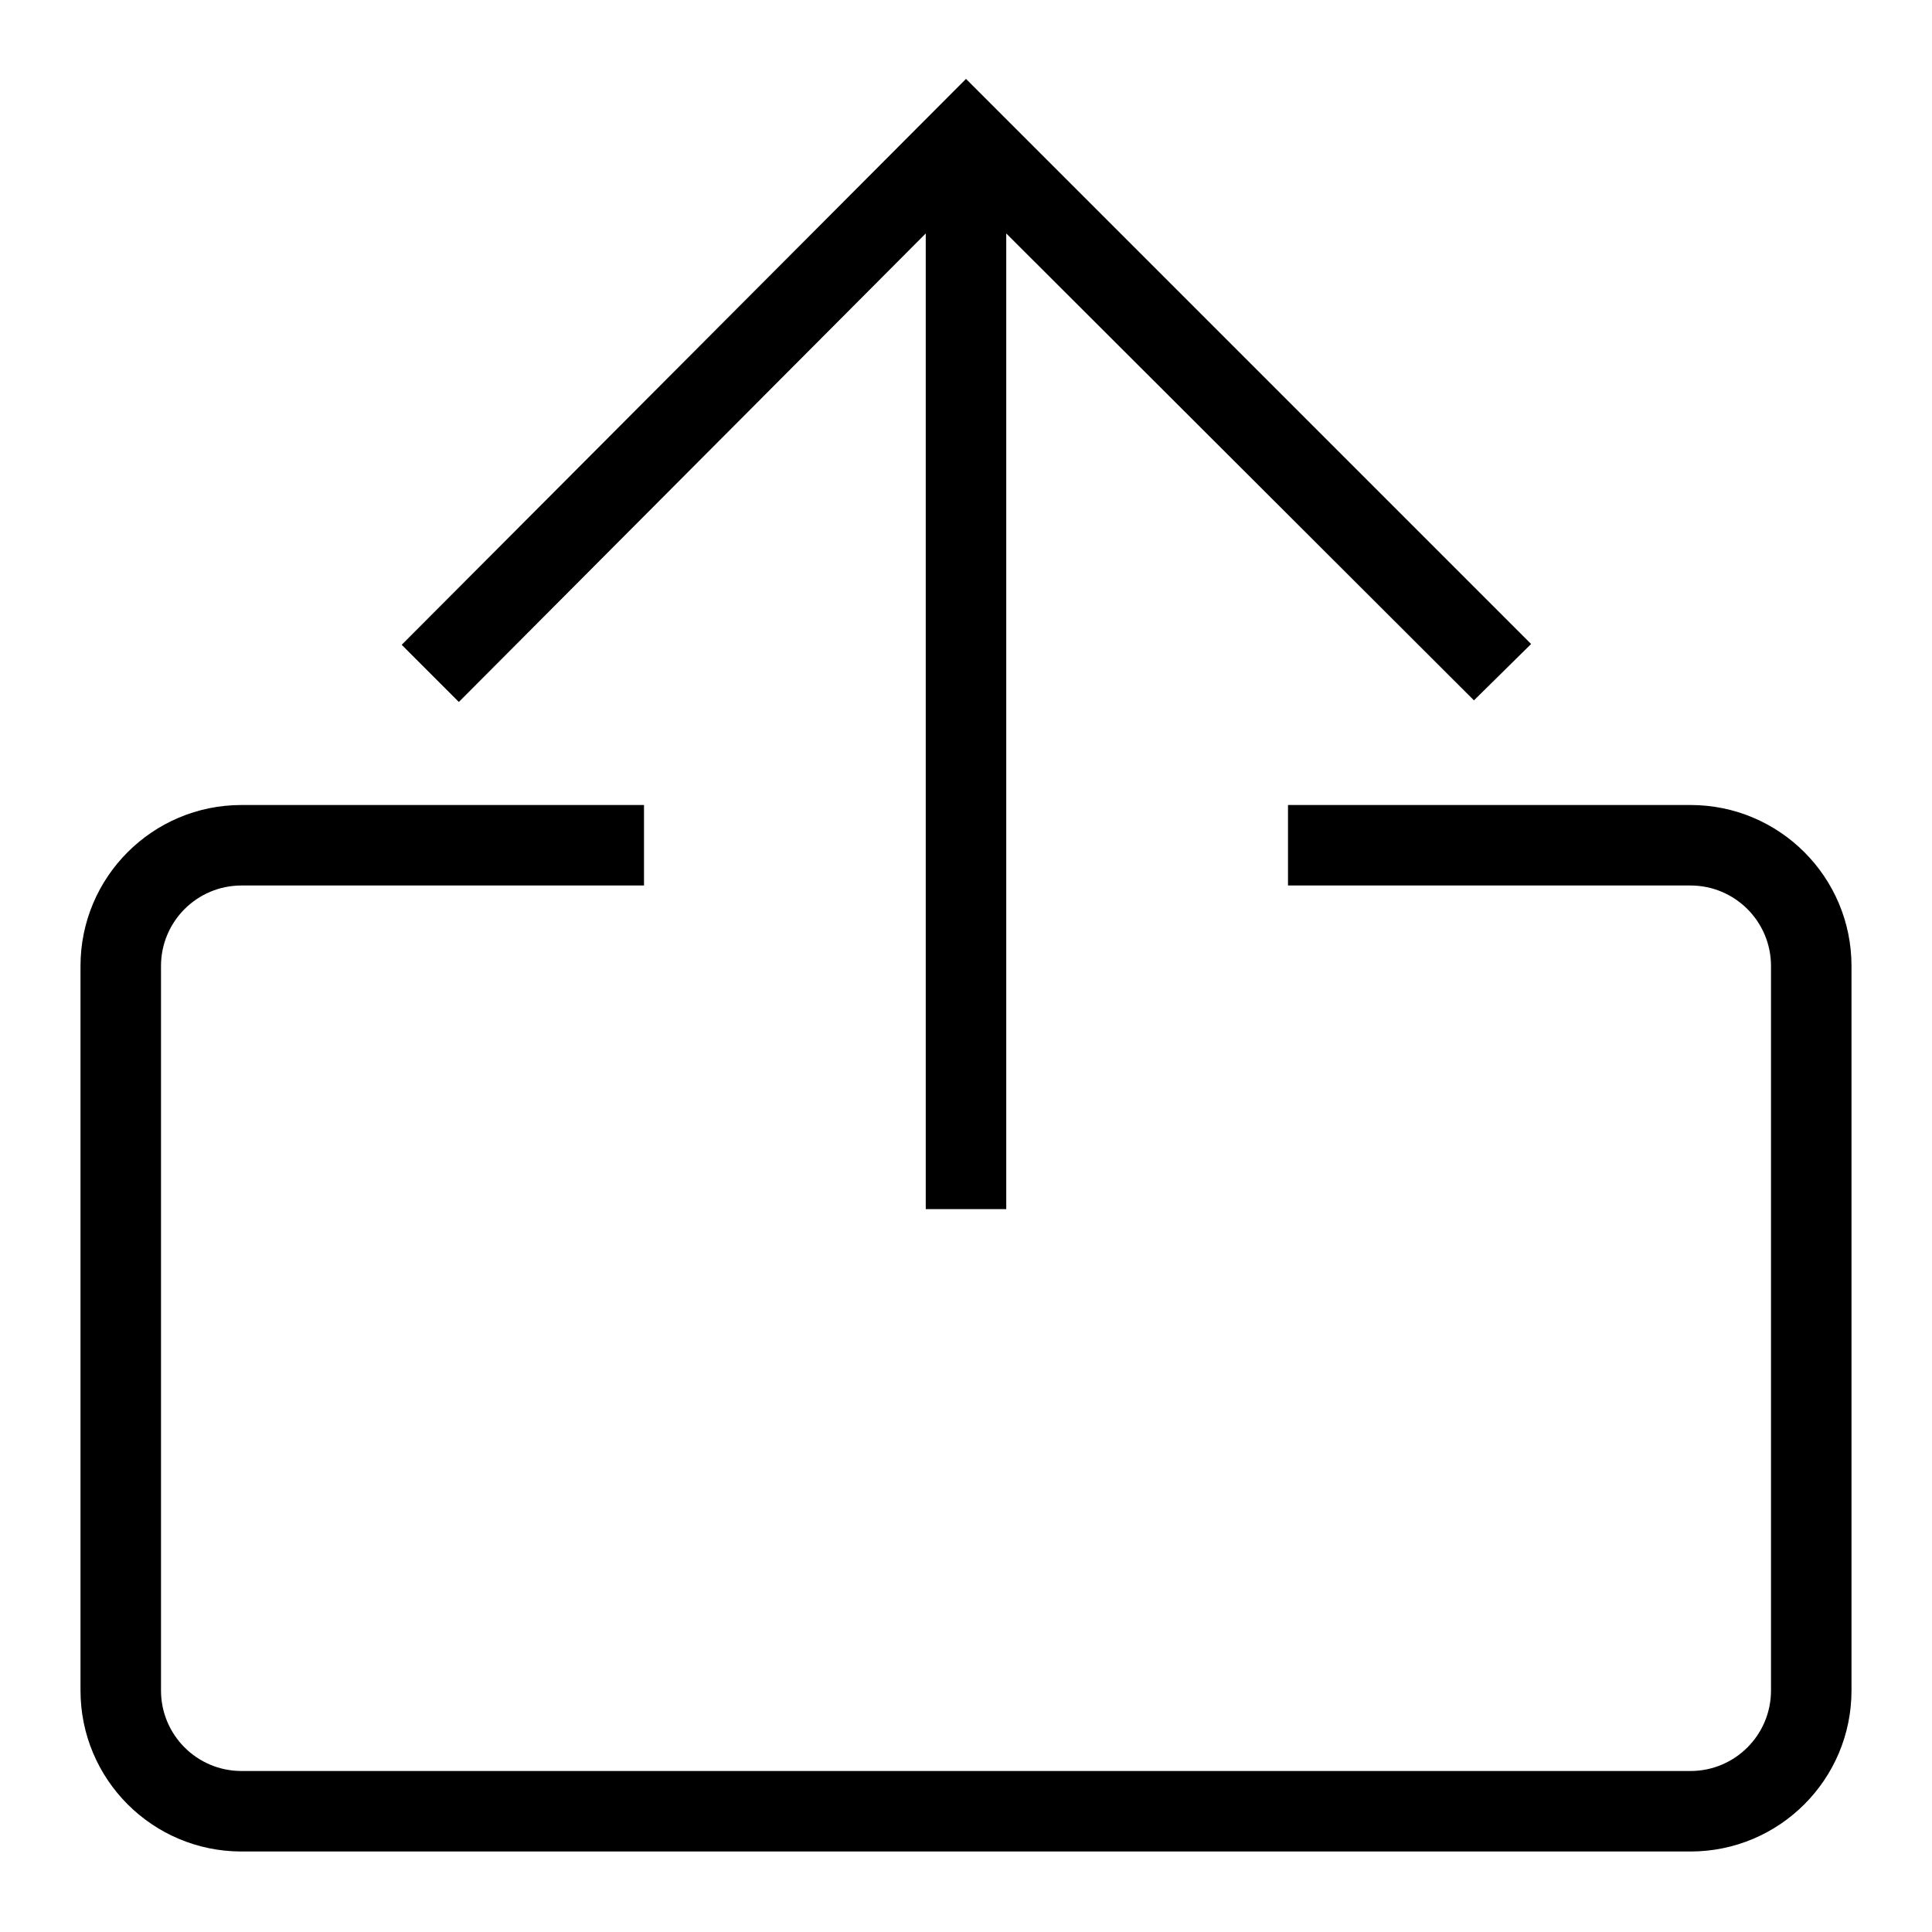
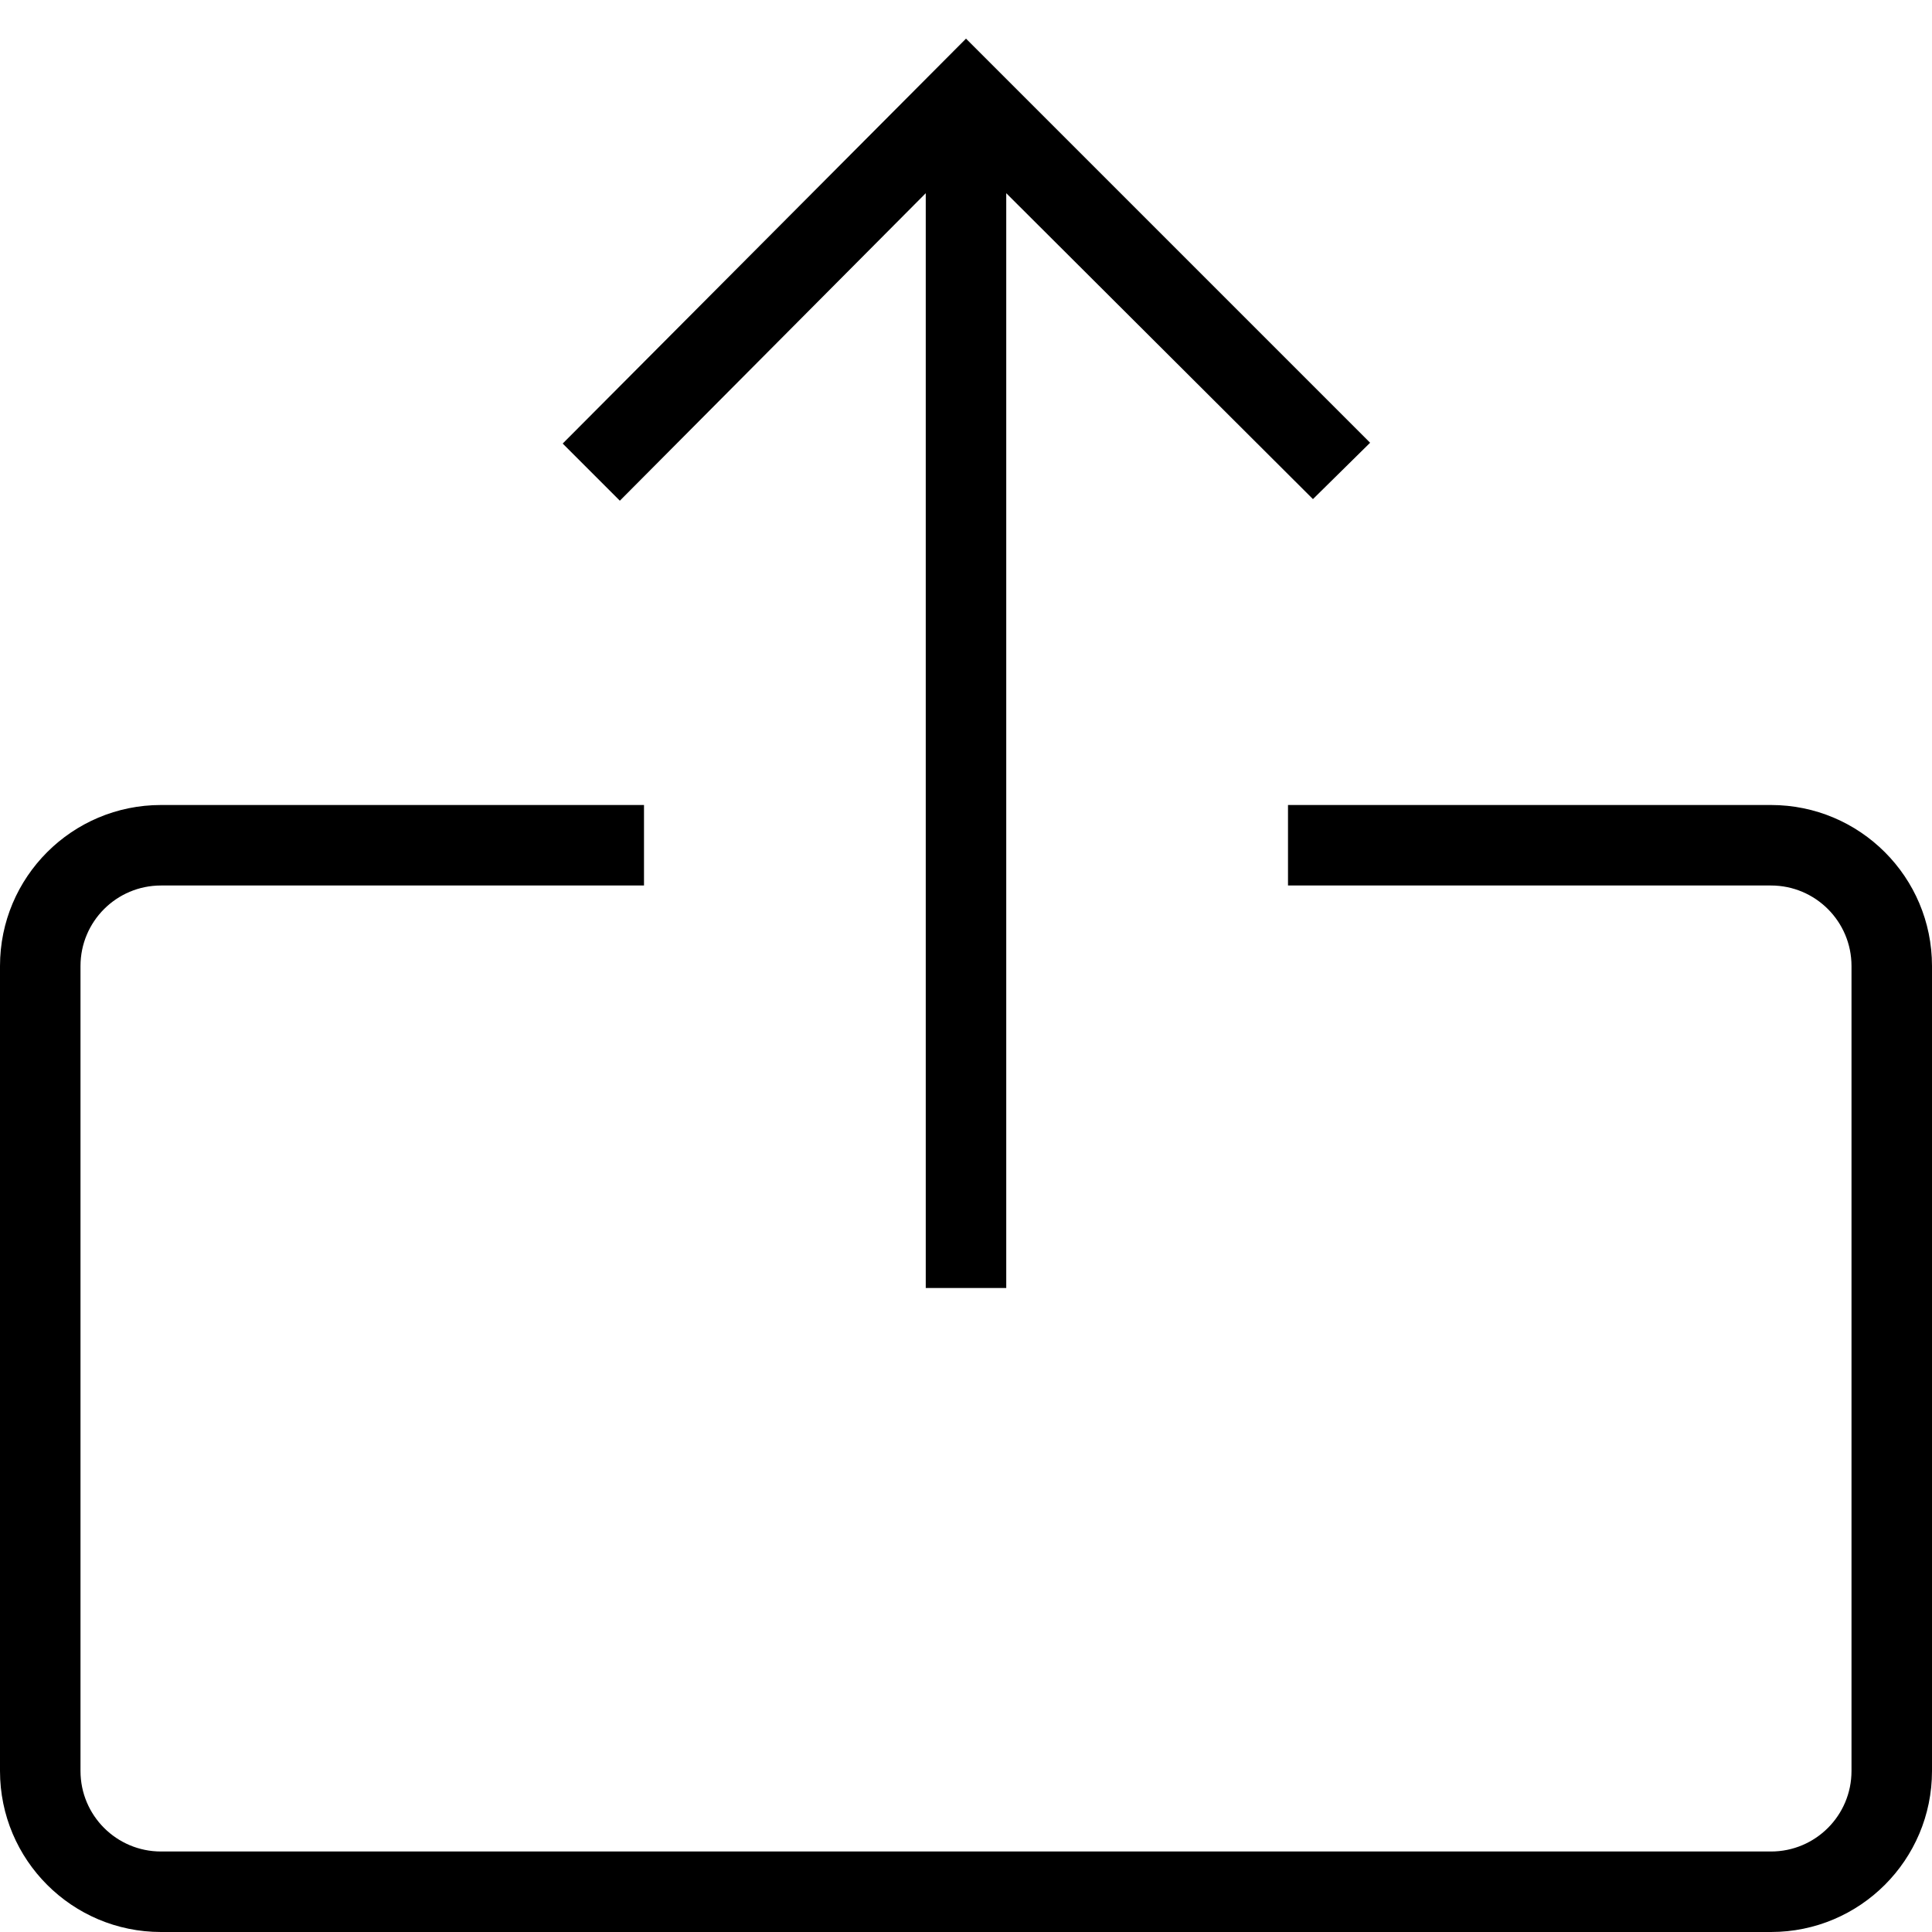
- <svg viewBox="0 0 24 24" fill-rule="evenodd">
-   <path d="M11.5 2.9v12.12h1V2.9l5.81 5.8.71-.7L12 .98 4.99 8.01l.71.71 5.8-5.82z" />
-   <path d="M21 10h-5v1h5a1 1 0 0 1 1 1v9a1 1 0 0 1-1 1H3a1 1 0 0 1-1-1v-9a1 1 0 0 1 1-1h5v-1H3a2 2 0 0 0-2 2v9a2 2 0 0 0 2 2h18a2 2 0 0 0 2-2v-9a2 2 0 0 0-2-2z" />
+ <svg viewBox="0 0 24 24">
+   <path d="M11.5 2.4V16h1V2.4l3.81 3.8.71-.7L12 .48 6.99 5.51l.71.71 3.8-3.82z" />
+   <path d="M22 10h-6v1h6a1 1 0 0 1 1 1v10a1 1 0 0 1-1 1H2a1 1 0 0 1-1-1V12a1 1 0 0 1 1-1h6v-1H2a2 2 0 0 0-2 2v10a2 2 0 0 0 2 2h20a2 2 0 0 0 2-2V12a2 2 0 0 0-2-2z" />
</svg>
